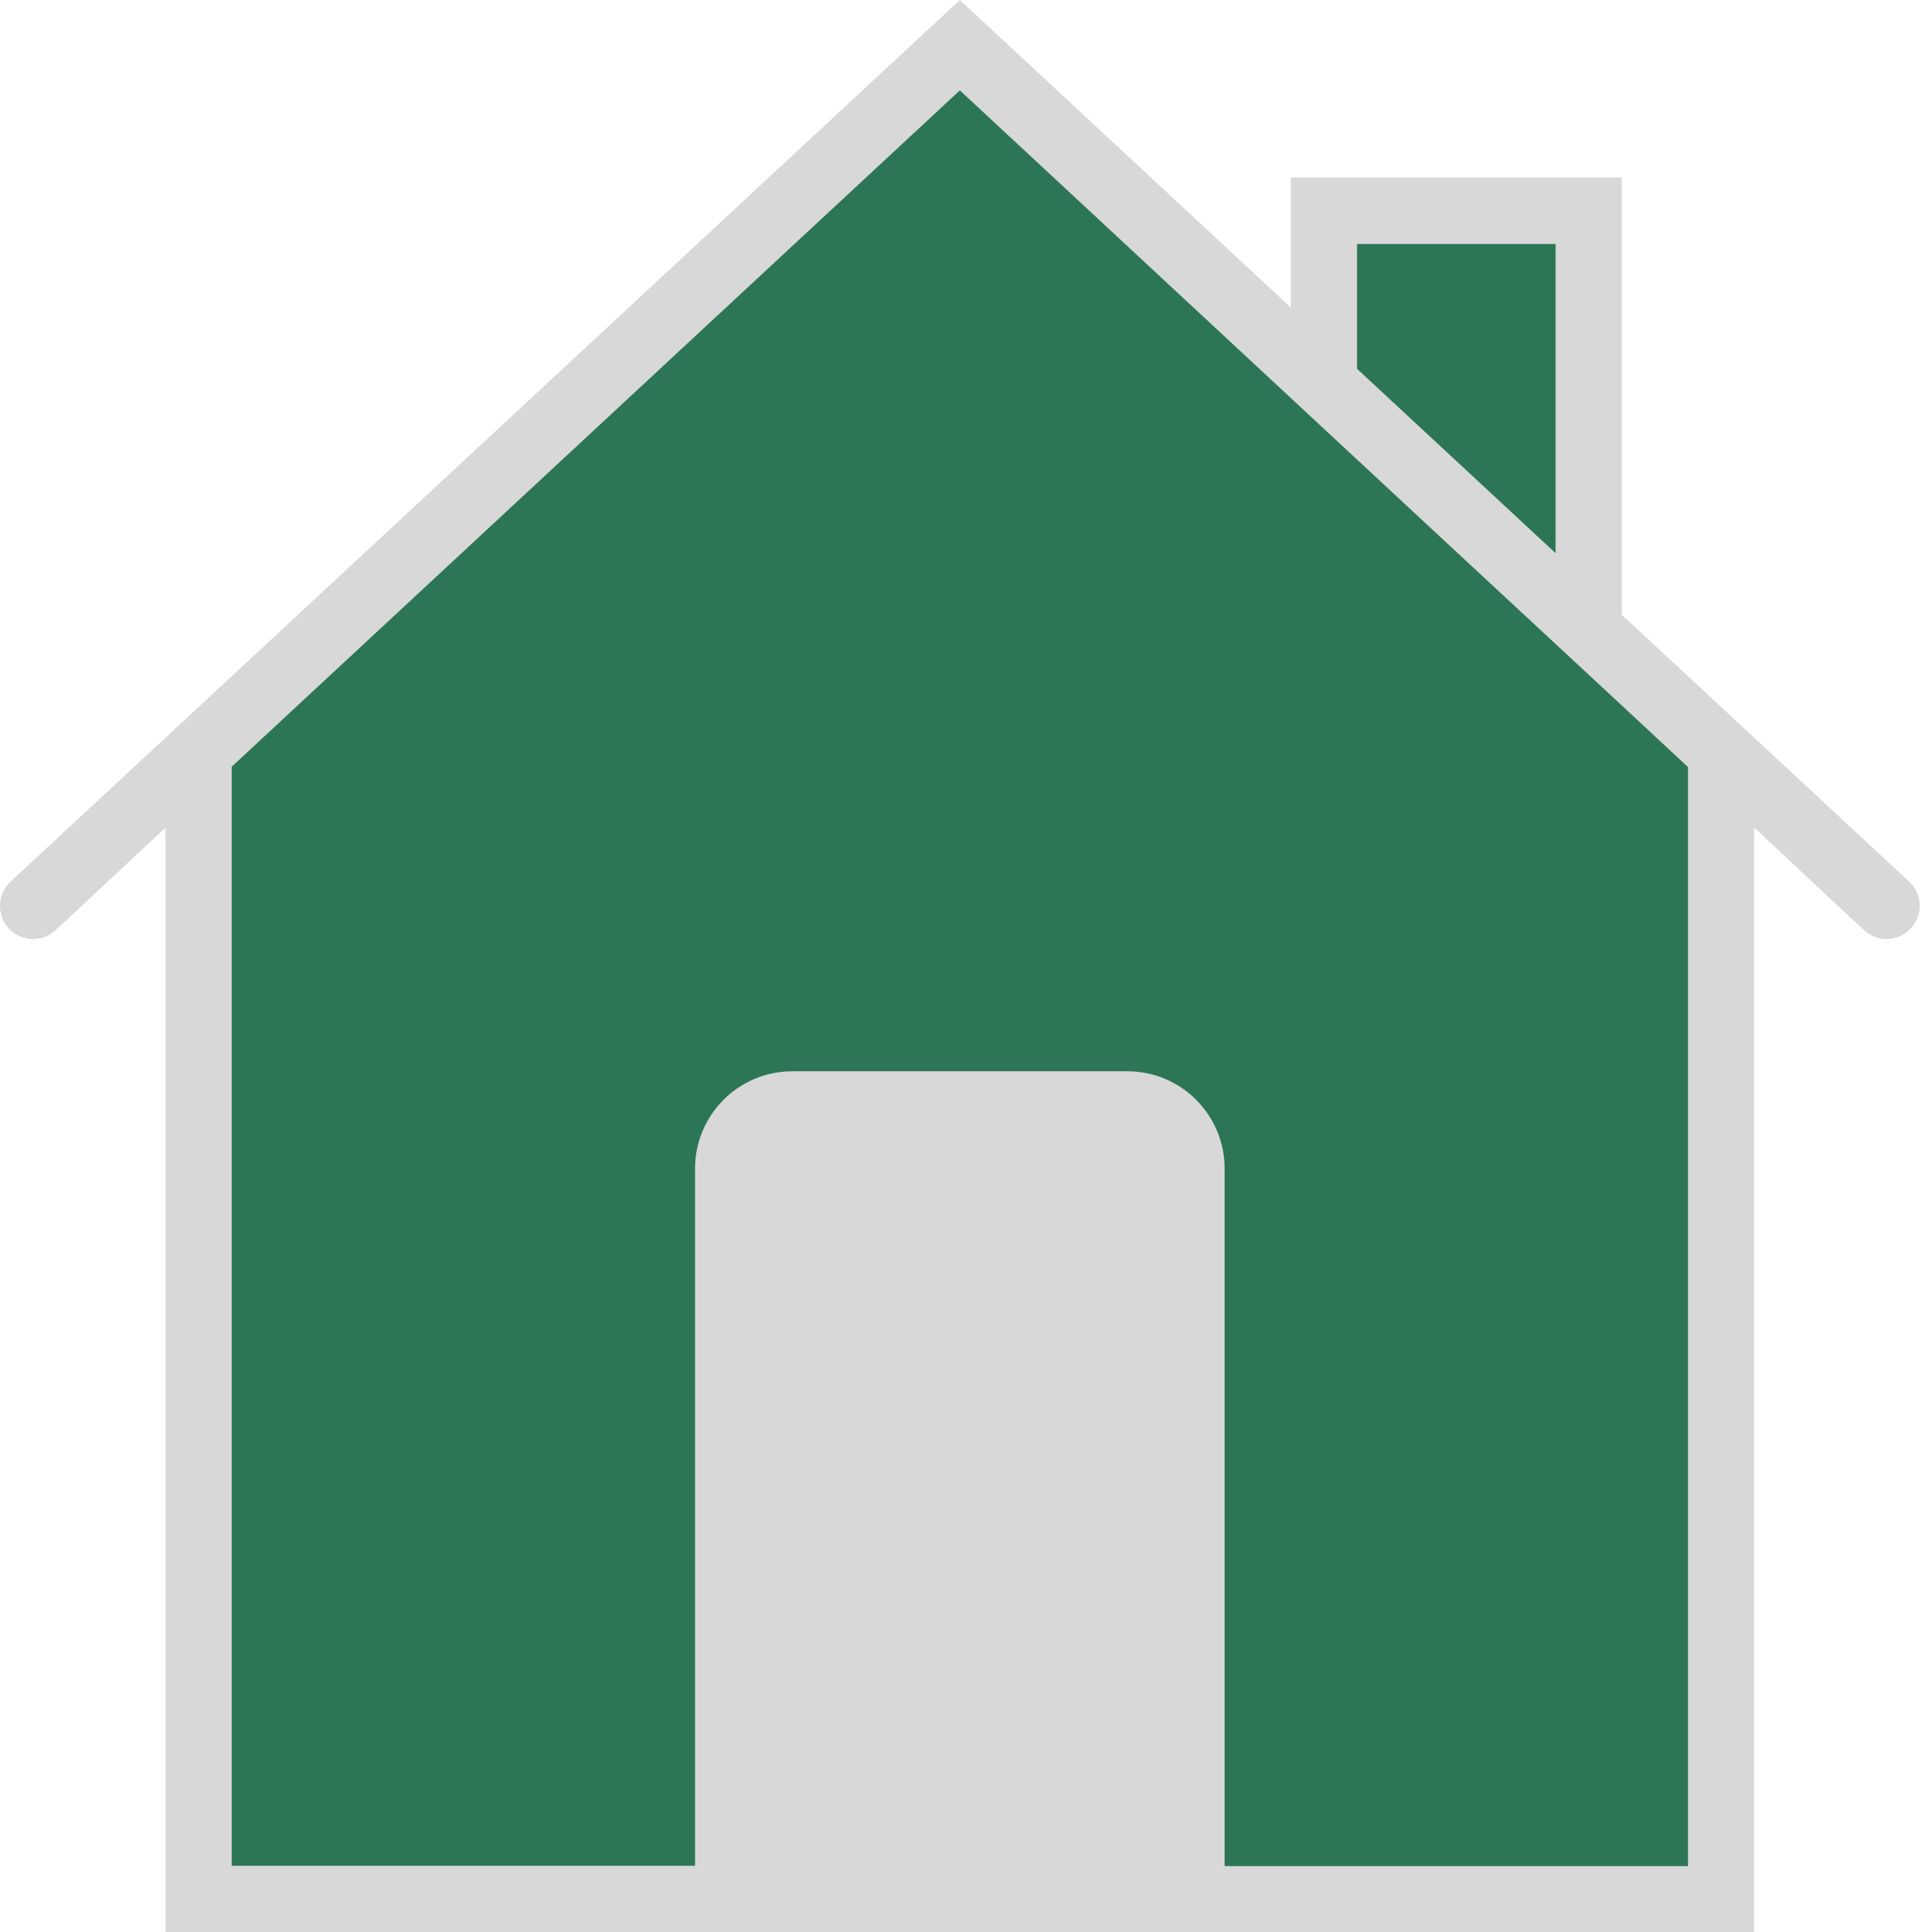
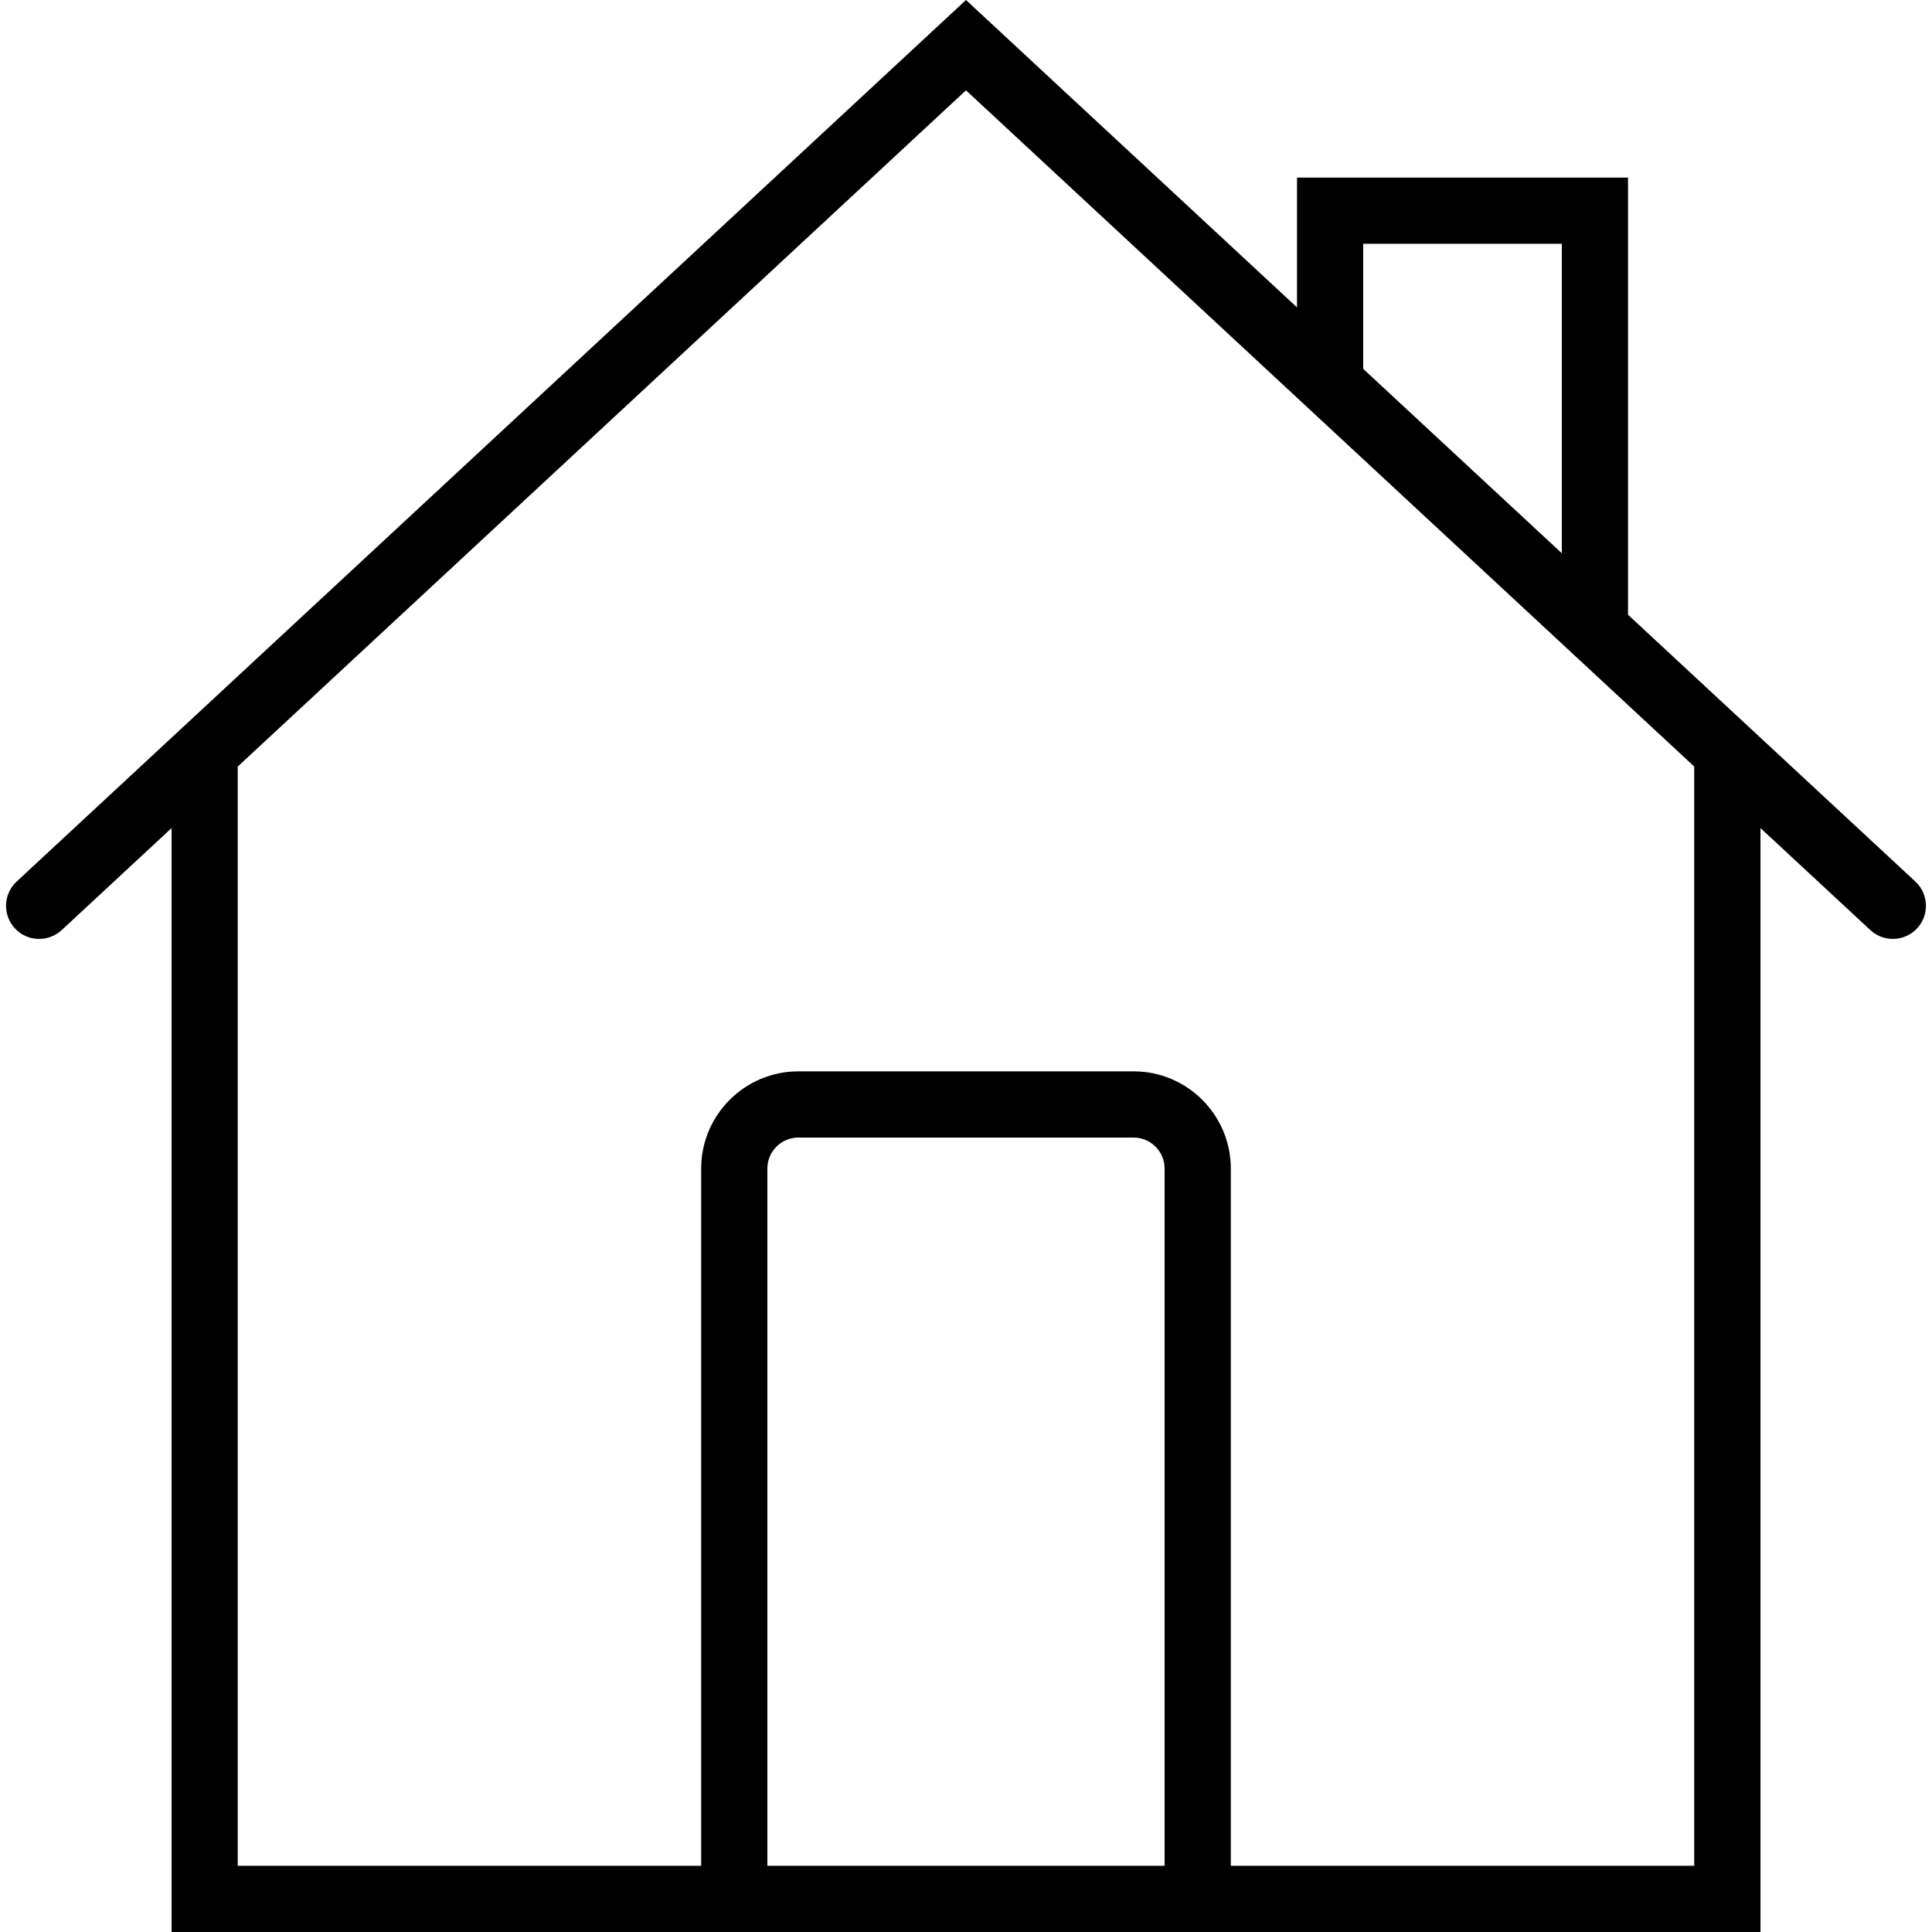
- <svg xmlns="http://www.w3.org/2000/svg" id="Capa_1" data-name="Capa 1" viewBox="0 0 58 58.36">
-   <defs>
-     <style>.cls-1{fill:#d8d8d8;}.cls-2{fill:#2c7656;}</style>
-   </defs>
-   <path class="cls-1" d="M57.86,26.63l-8.68-8.06V5.36h-10V9.29L29.18,0,.5,26.63A1,1,0,0,0,1.86,28.1L5.18,25V58.36h48V25L56.5,28.1a1,1,0,0,0,1.36-1.47Z" transform="translate(-0.18)" />
-   <polygon class="cls-2" points="41 7.37 47 7.37 47 16.71 41 11.14 41 7.37" />
-   <path class="cls-2" d="M51.18,56.37h-14V35.3a2.94,2.94,0,0,0-2.94-2.94H24.12a2.94,2.94,0,0,0-2.94,2.94V56.36h-14V23.16l22-20.43L43.46,16l5.72,5.31h0l2,1.86Z" transform="translate(-0.18)" />
+ <svg xmlns="http://www.w3.org/2000/svg" version="1.1" id="Capa_1" x="0px" y="0px" viewBox="0 0 58.365 58.365" style="enable-background:new 0 0 58.365 58.365;" xml:space="preserve">
+   <path d="M57.863,26.632l-8.681-8.061V5.365h-10v3.921L29.182,0L0.502,26.632c-0.404,0.376-0.428,1.009-0.052,1.414  c0.375,0.404,1.008,0.427,1.414,0.052l3.319-3.082v33.349h16h16h16V25.015l3.319,3.082c0.192,0.179,0.437,0.267,0.681,0.267  c0.269,0,0.536-0.107,0.732-0.319C58.291,27.641,58.267,27.008,57.863,26.632z M41.182,7.365h6v9.349l-6-5.571V7.365z   M23.182,56.365V35.302c0-0.517,0.42-0.937,0.937-0.937h10.126c0.517,0,0.937,0.42,0.937,0.937v21.063H23.182z M51.182,56.365h-14  V35.302c0-1.62-1.317-2.937-2.937-2.937H24.119c-1.62,0-2.937,1.317-2.937,2.937v21.063h-14V23.158l22-20.429l14.28,13.26  l5.72,5.311v0l2,1.857V56.365z" />
+   <g>
+ </g>
+   <g>
+ </g>
+   <g>
+ </g>
+   <g>
+ </g>
+   <g>
+ </g>
+   <g>
+ </g>
+   <g>
+ </g>
+   <g>
+ </g>
+   <g>
+ </g>
+   <g>
+ </g>
+   <g>
+ </g>
+   <g>
+ </g>
+   <g>
+ </g>
+   <g>
+ </g>
+   <g>
+ </g>
</svg>
